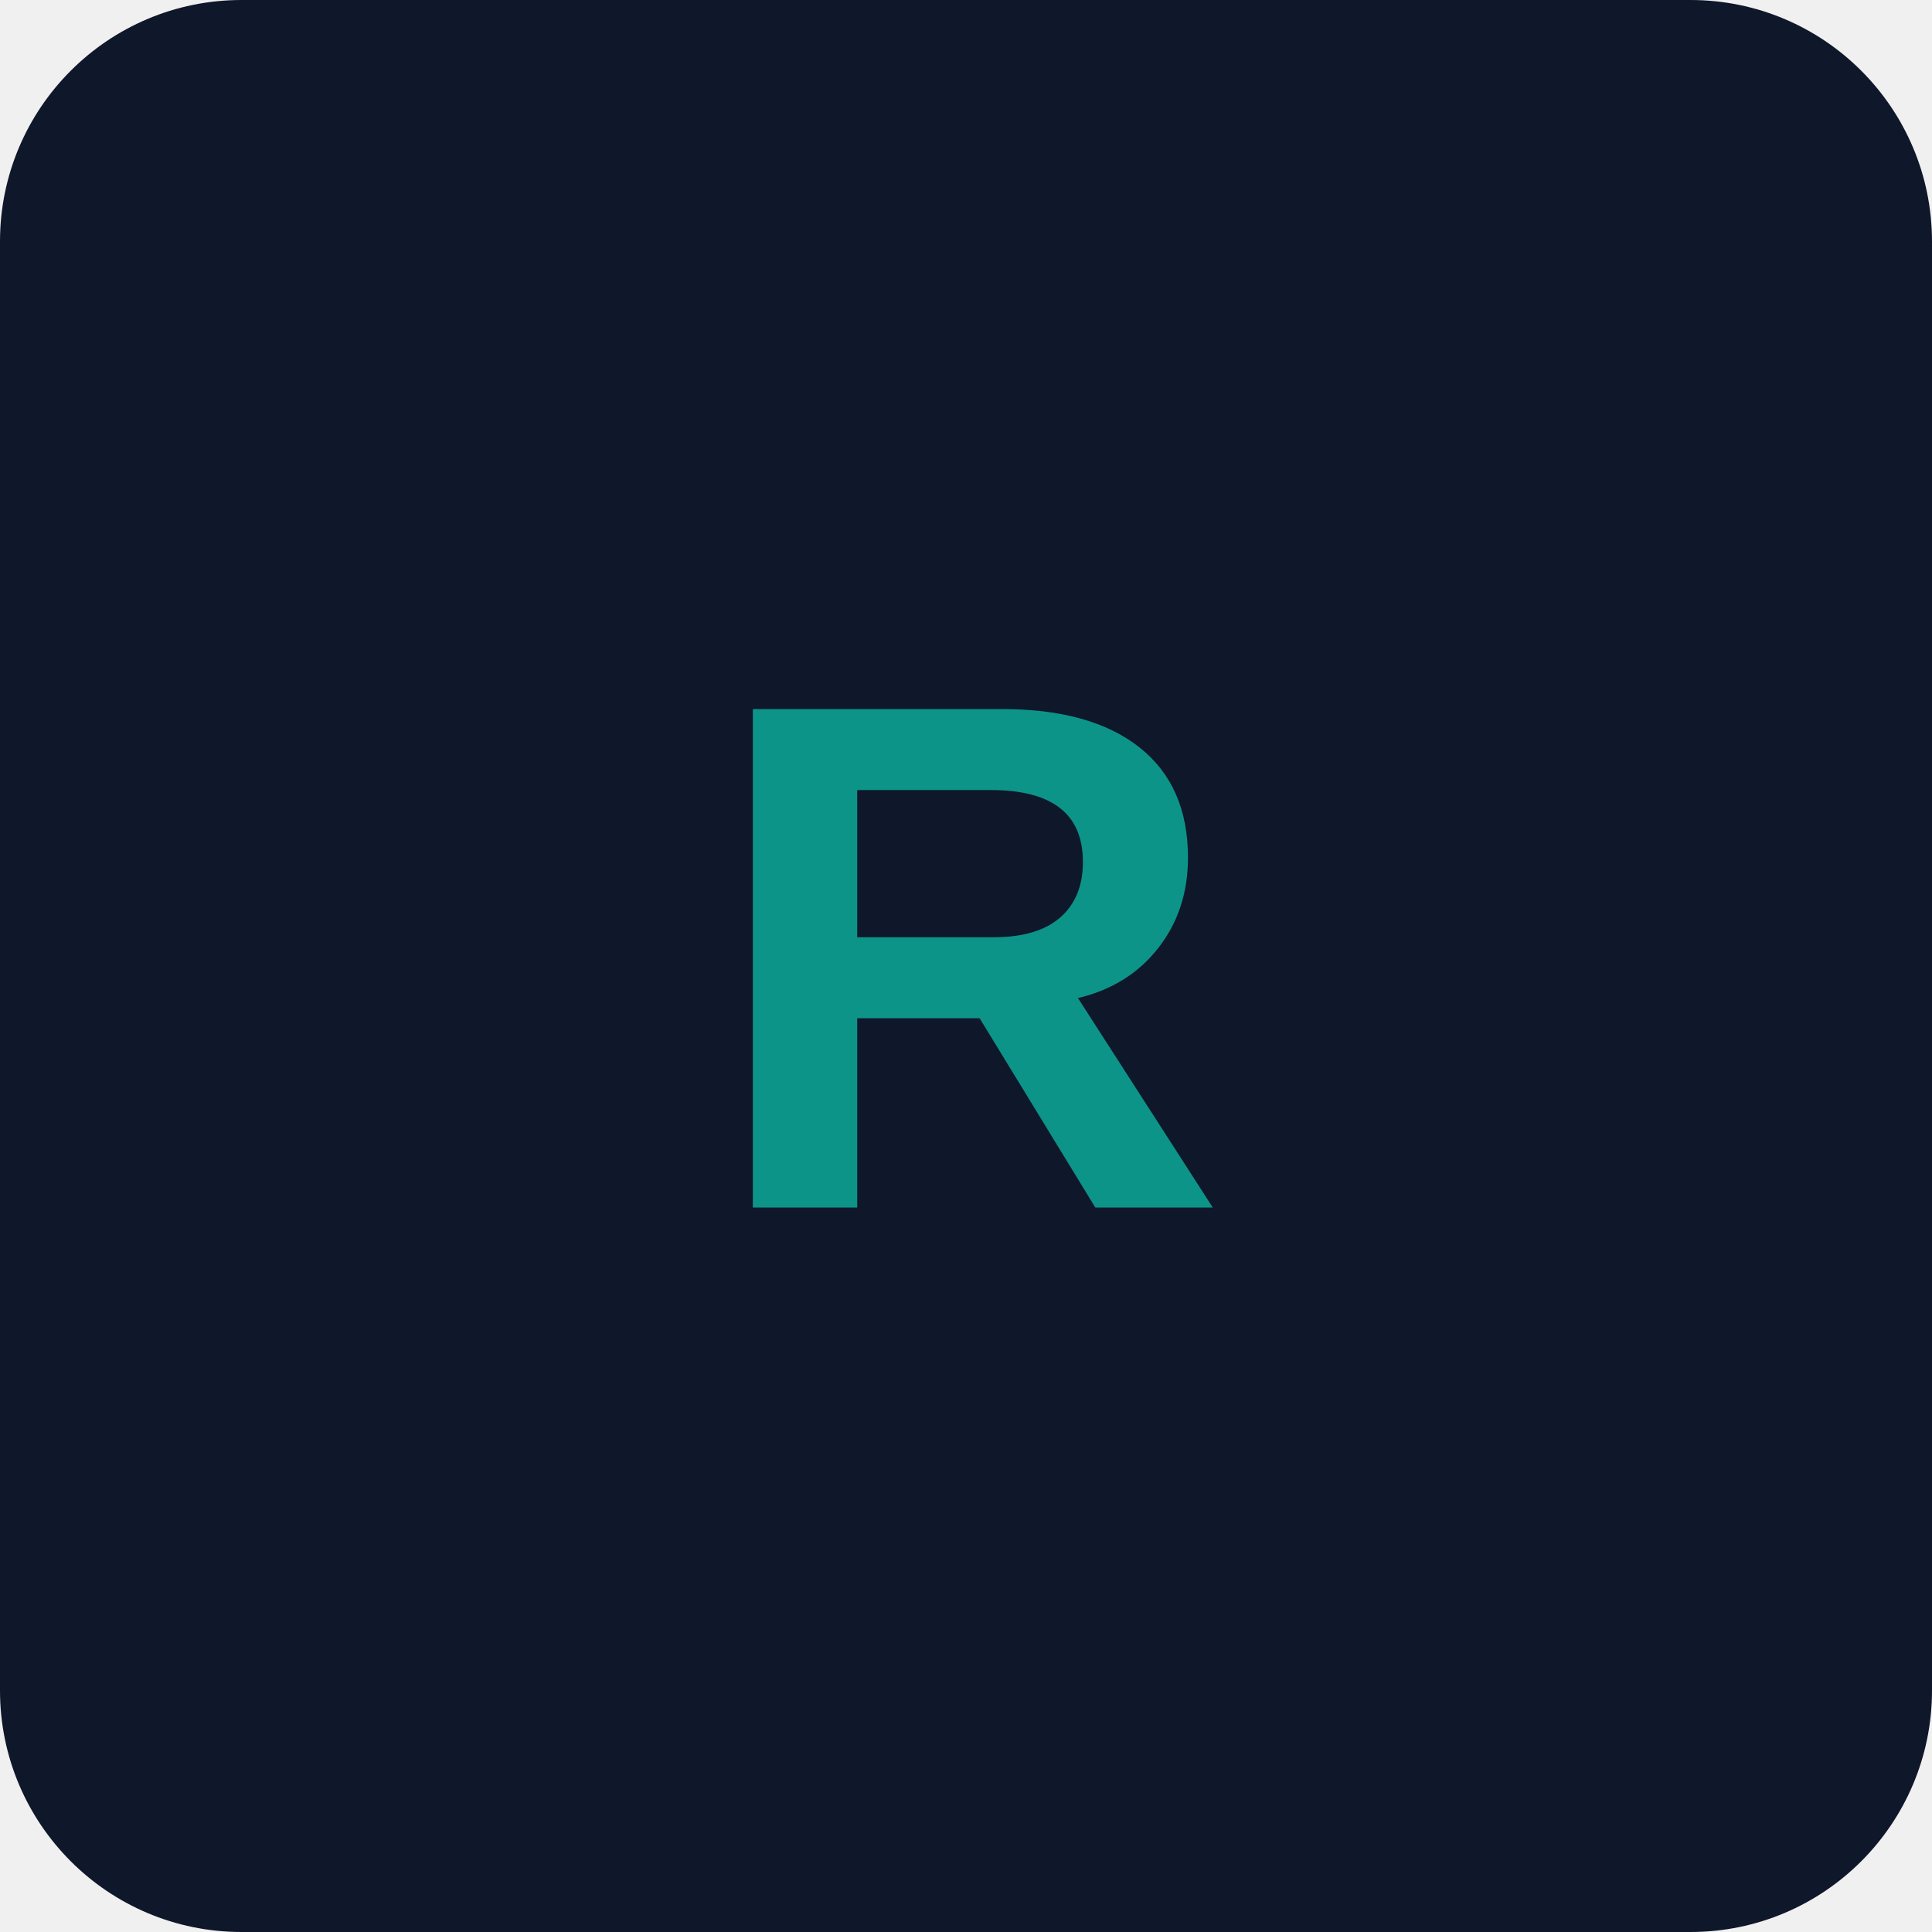
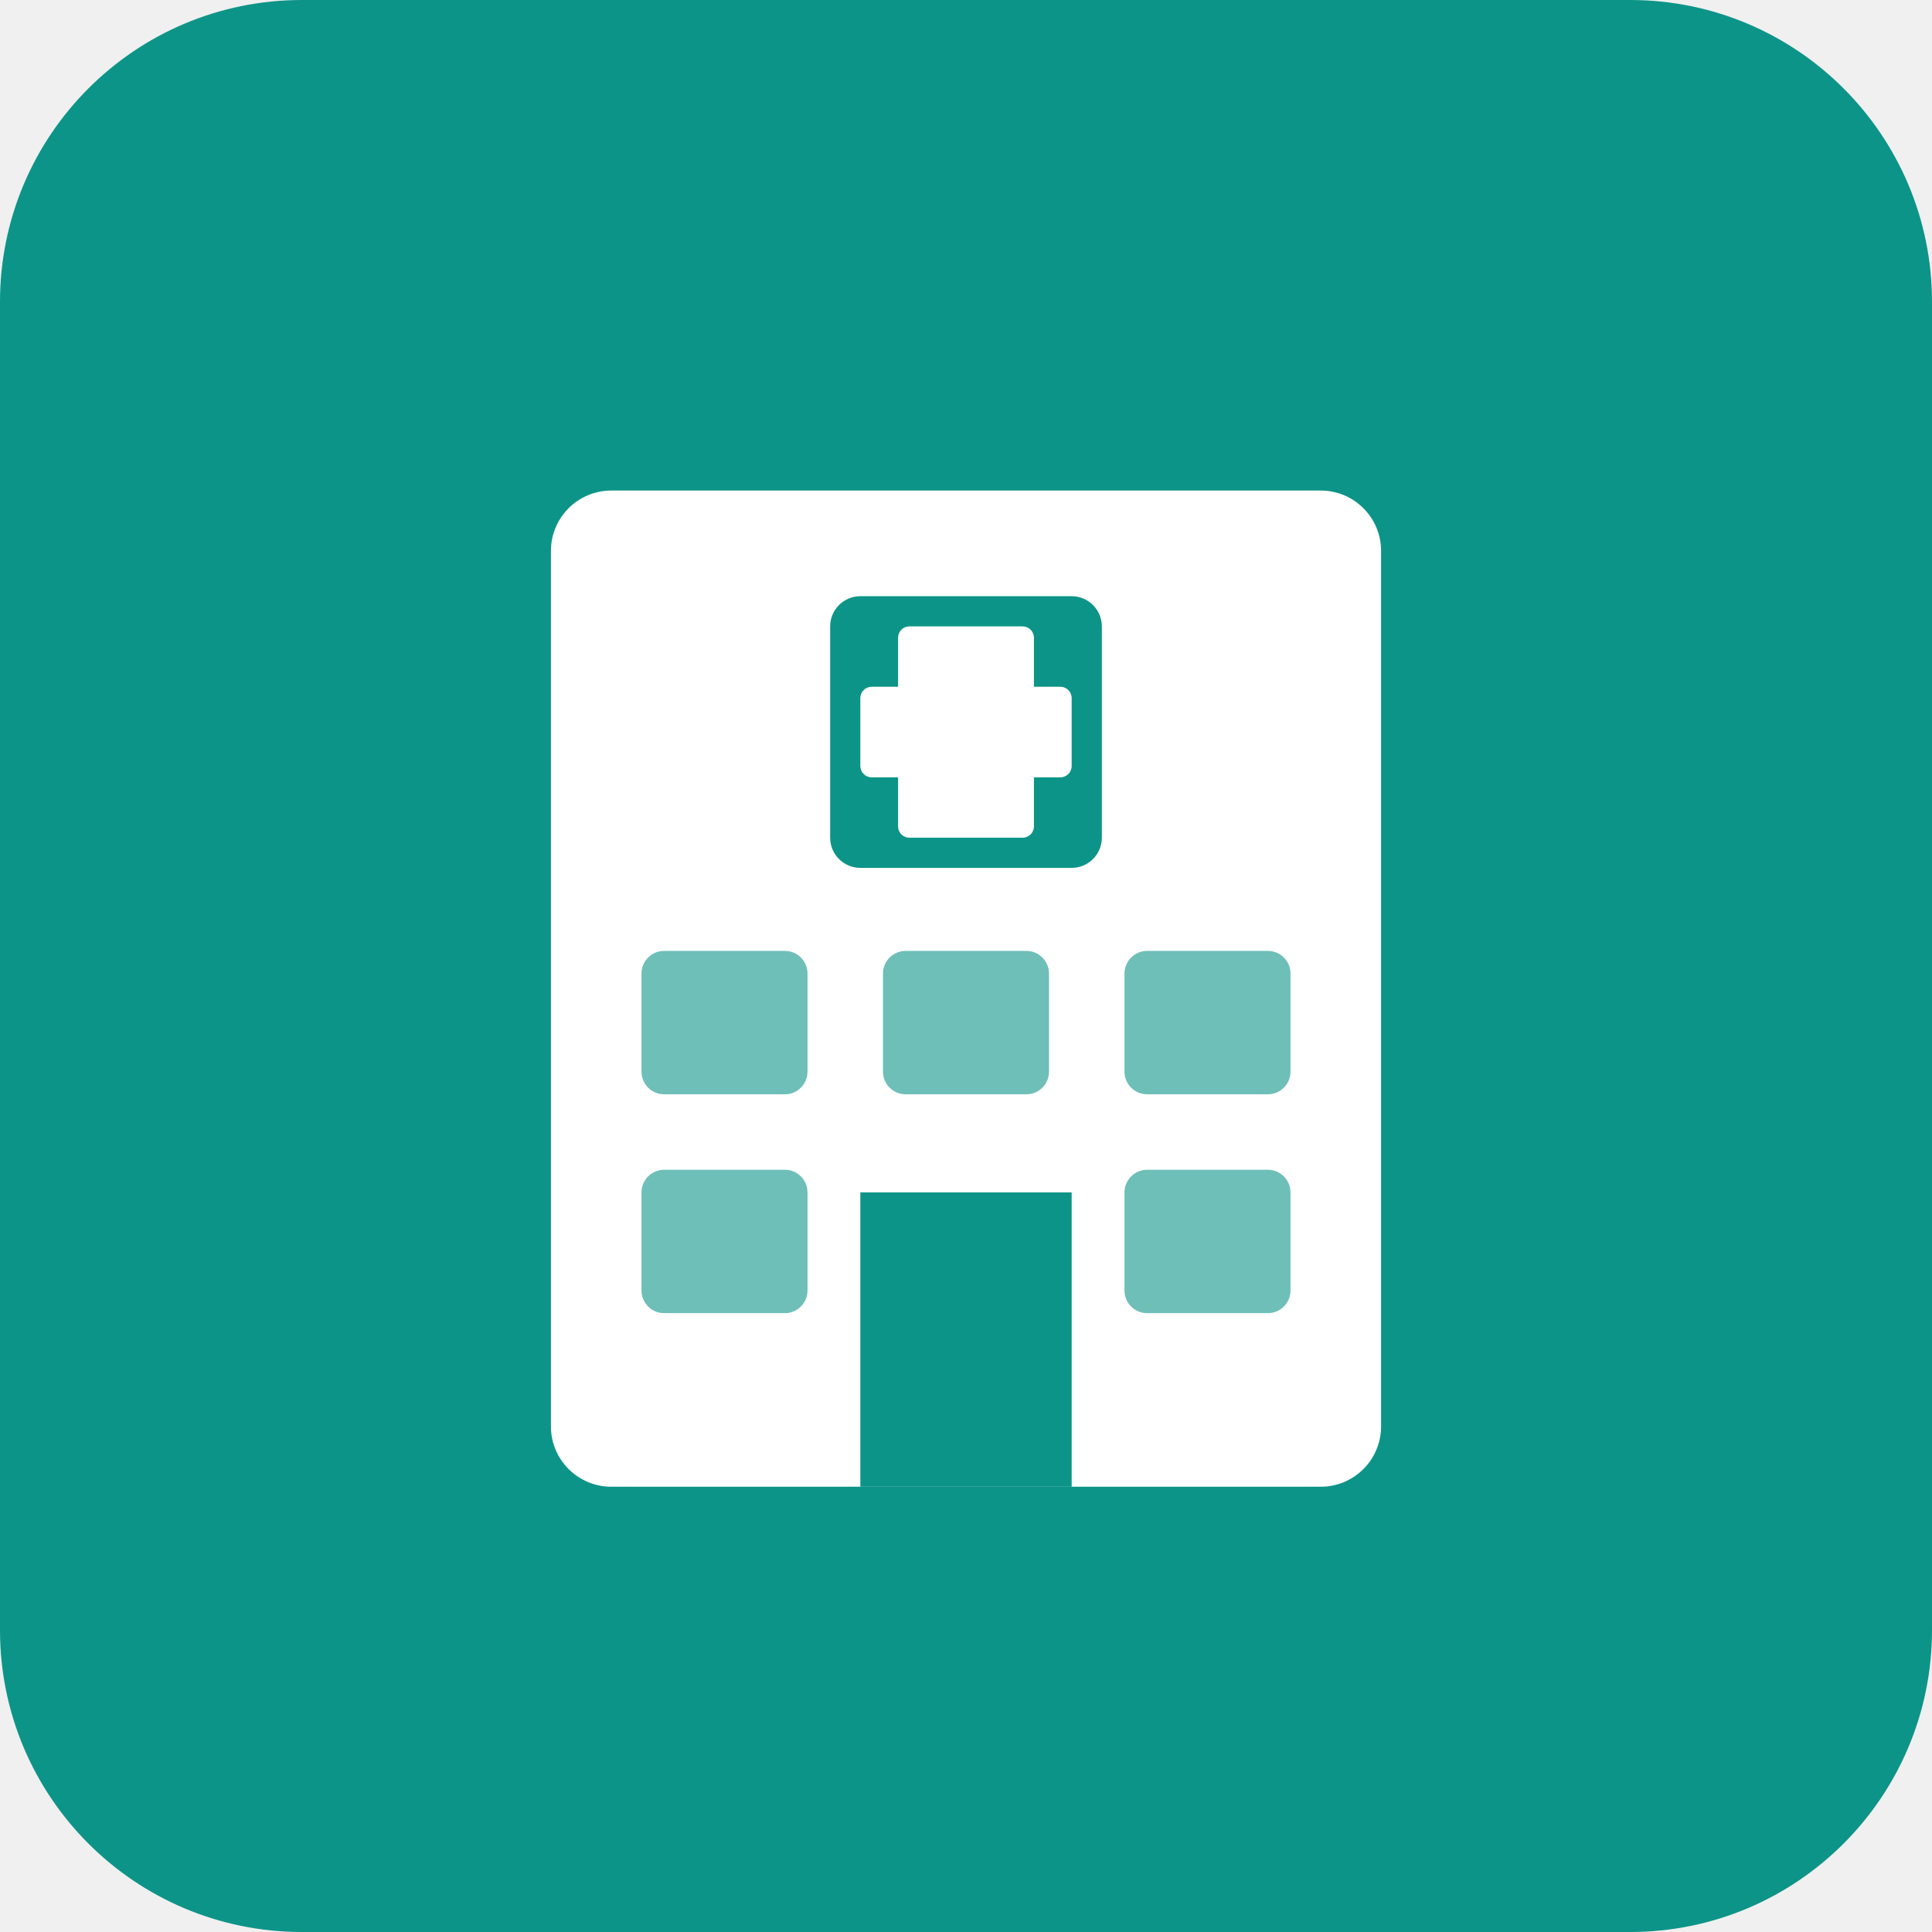
<svg xmlns="http://www.w3.org/2000/svg" width="512" height="512" viewBox="0 0 512 512">
-   <rect width="512" height="512" rx="64" fill="#0F172A" />
-   <text x="256" y="320" text-anchor="middle" font-family="Arial, sans-serif" font-weight="bold" font-size="192" fill="#0D9488">R</text>
+   <rect width="512" height="512" rx="80" fill="#0D9488" />
+   <rect x="146" y="130" width="220" height="264" rx="16" fill="white" />
+   <rect x="220" y="158" width="72" height="72" rx="8" fill="#0D9488" />
+   <rect x="238" y="166" width="36" height="56" rx="3" fill="white" />
+   <rect x="228" y="182" width="56" height="24" rx="3" fill="white" />
+   <rect x="170" y="252" width="44" height="38" rx="6" fill="#0D9488" opacity="0.6" />
+   <rect x="234" y="252" width="44" height="38" rx="6" fill="#0D9488" opacity="0.6" />
+   <rect x="298" y="252" width="44" height="38" rx="6" fill="#0D9488" opacity="0.6" />
+   <rect x="170" y="310" width="44" height="38" rx="6" fill="#0D9488" opacity="0.6" />
+   <rect x="298" y="310" width="44" height="38" rx="6" fill="#0D9488" opacity="0.6" />
+   <rect x="228" y="316" width="56" height="78" rx="28 28 0 0" fill="#0D9488" />
</svg>
